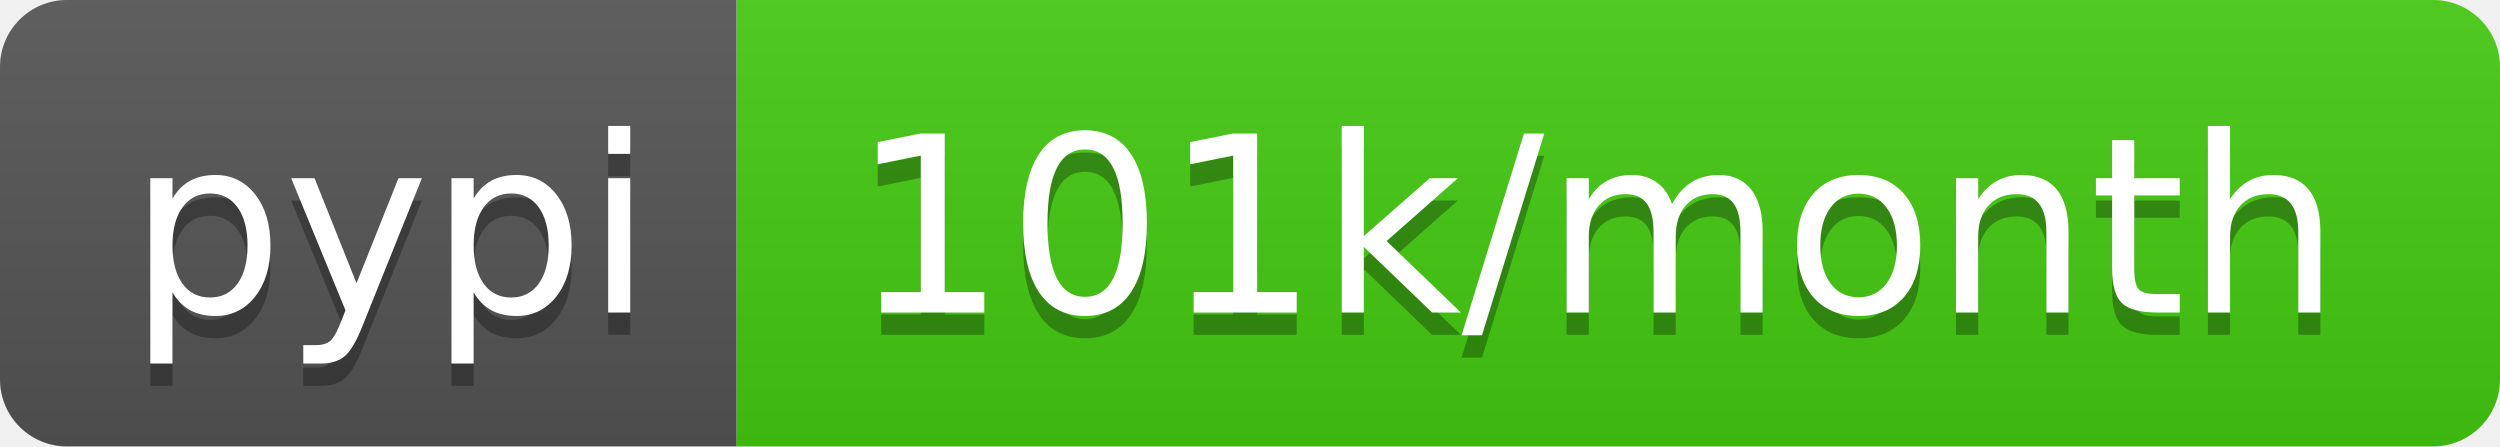
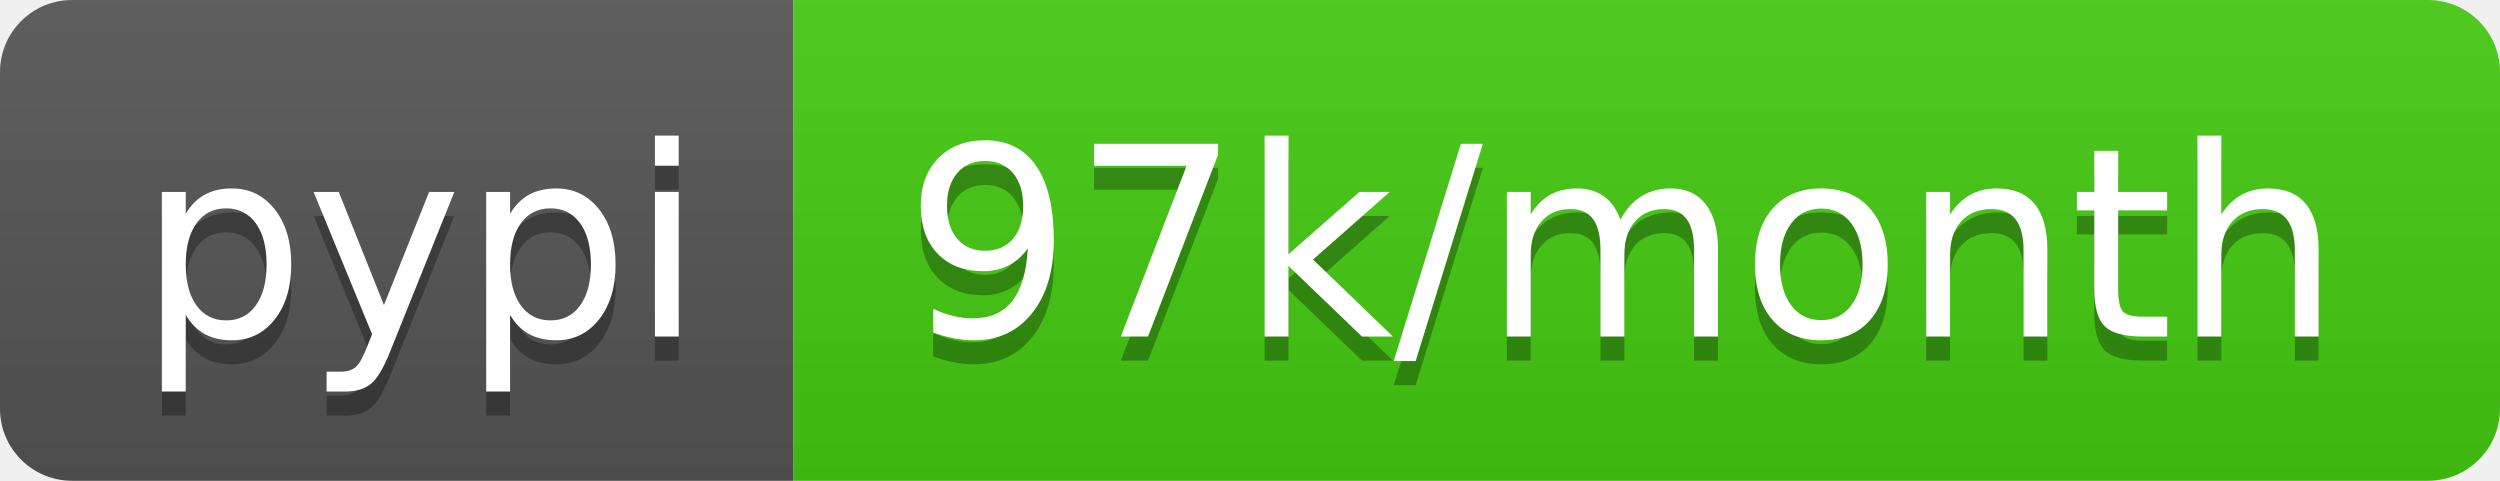
- <svg xmlns="http://www.w3.org/2000/svg" width="112" height="20">
+ <svg xmlns="http://www.w3.org/2000/svg" width="104" height="20">
  <linearGradient id="b" x2="0" y2="100%">
    <stop offset="0" stop-color="#bbb" stop-opacity=".1" />
    <stop offset="1" stop-opacity=".1" />
  </linearGradient>
  <clipPath id="a">
-     <rect width="112" height="20" rx="3" fill="#fff" />
+     <rect width="104" height="20" rx="3" fill="#fff" />
  </clipPath>
  <g clip-path="url(#a)">
    <path fill="#555" d="M0 0h33v20H0z" />
-     <path fill="#4c1" d="M33 0h79v20H33z" />
-     <path fill="url(#b)" d="M0 0h112v20H0z" />
+     <path fill="#4c1" d="M33 0h71v20H33z" />
+     <path fill="url(#b)" d="M0 0h104v20H0z" />
  </g>
  <g fill="#fff" text-anchor="middle" font-family="DejaVu Sans,Verdana,Geneva,sans-serif" font-size="110">
    <text x="175" y="150" fill="#010101" fill-opacity=".3" transform="scale(.1)" textLength="230">pypi</text>
    <text x="175" y="140" transform="scale(.1)" textLength="230">pypi</text>
-     <text x="715" y="150" fill="#010101" fill-opacity=".3" transform="scale(.1)" textLength="690">101k/month</text>
-     <text x="715" y="140" transform="scale(.1)" textLength="690">101k/month</text>
+     <text x="675" y="150" fill="#010101" fill-opacity=".3" transform="scale(.1)" textLength="610">97k/month</text>
+     <text x="675" y="140" transform="scale(.1)" textLength="610">97k/month</text>
  </g>
</svg>
